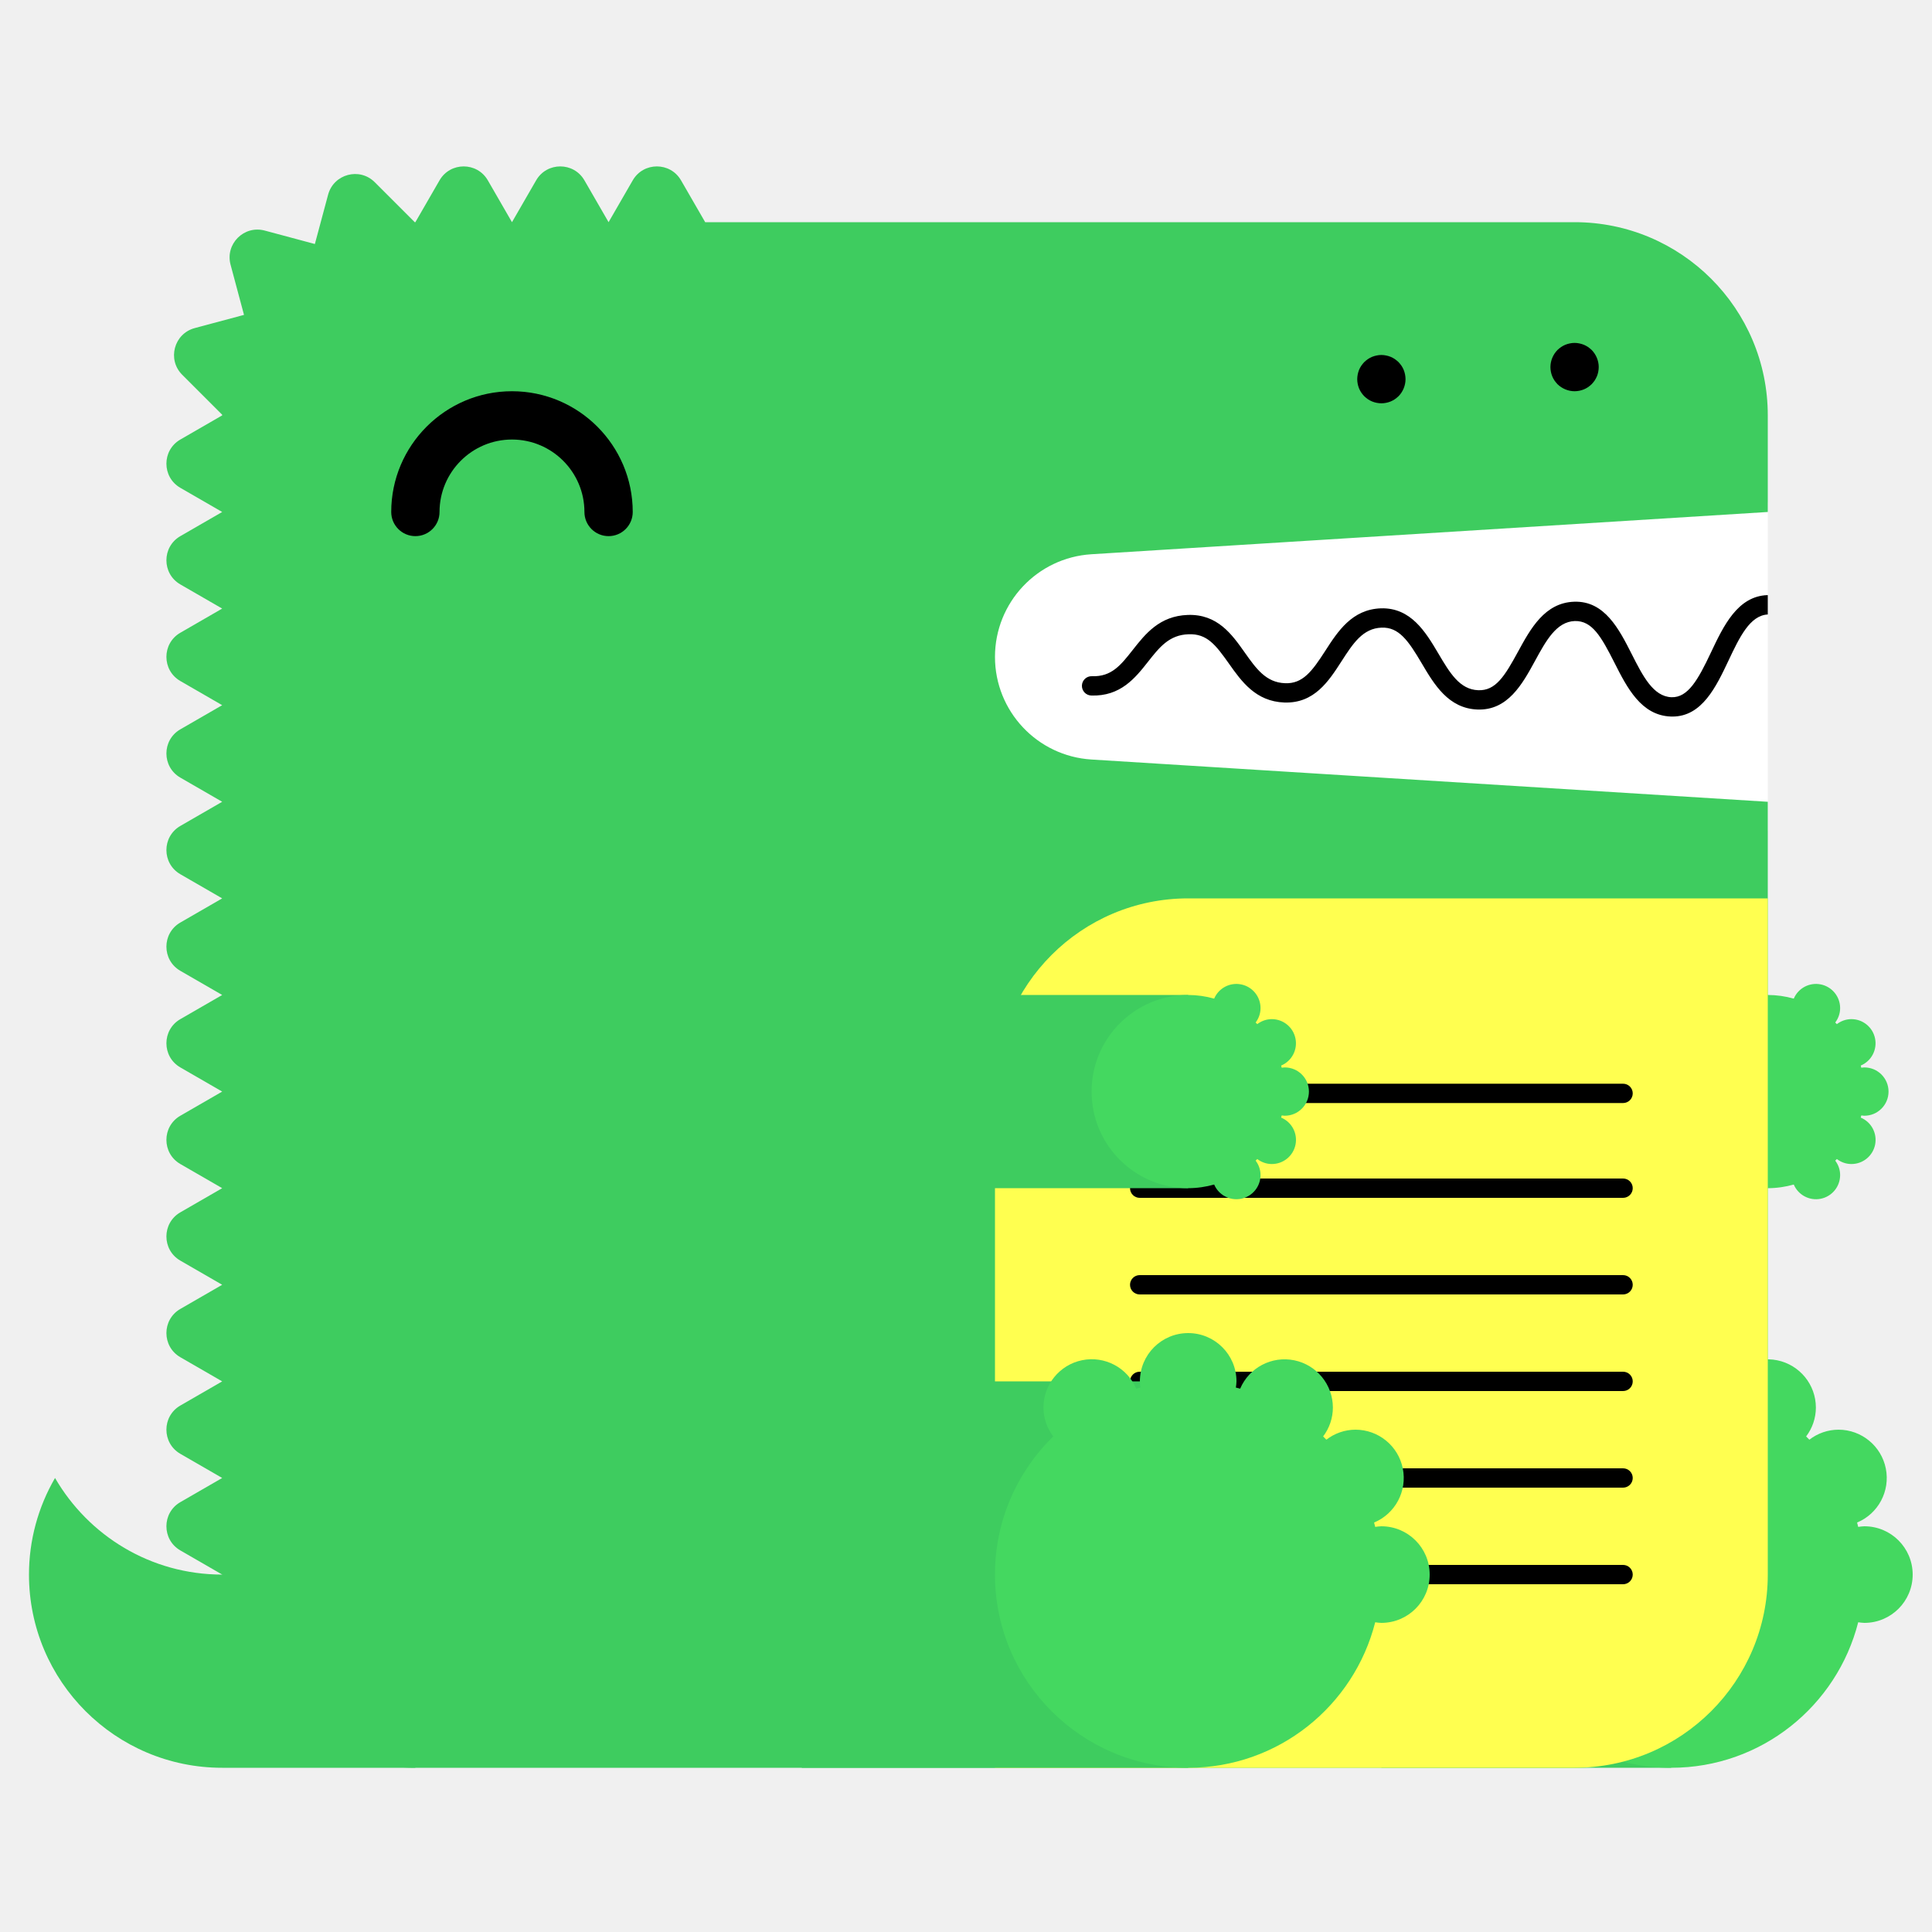
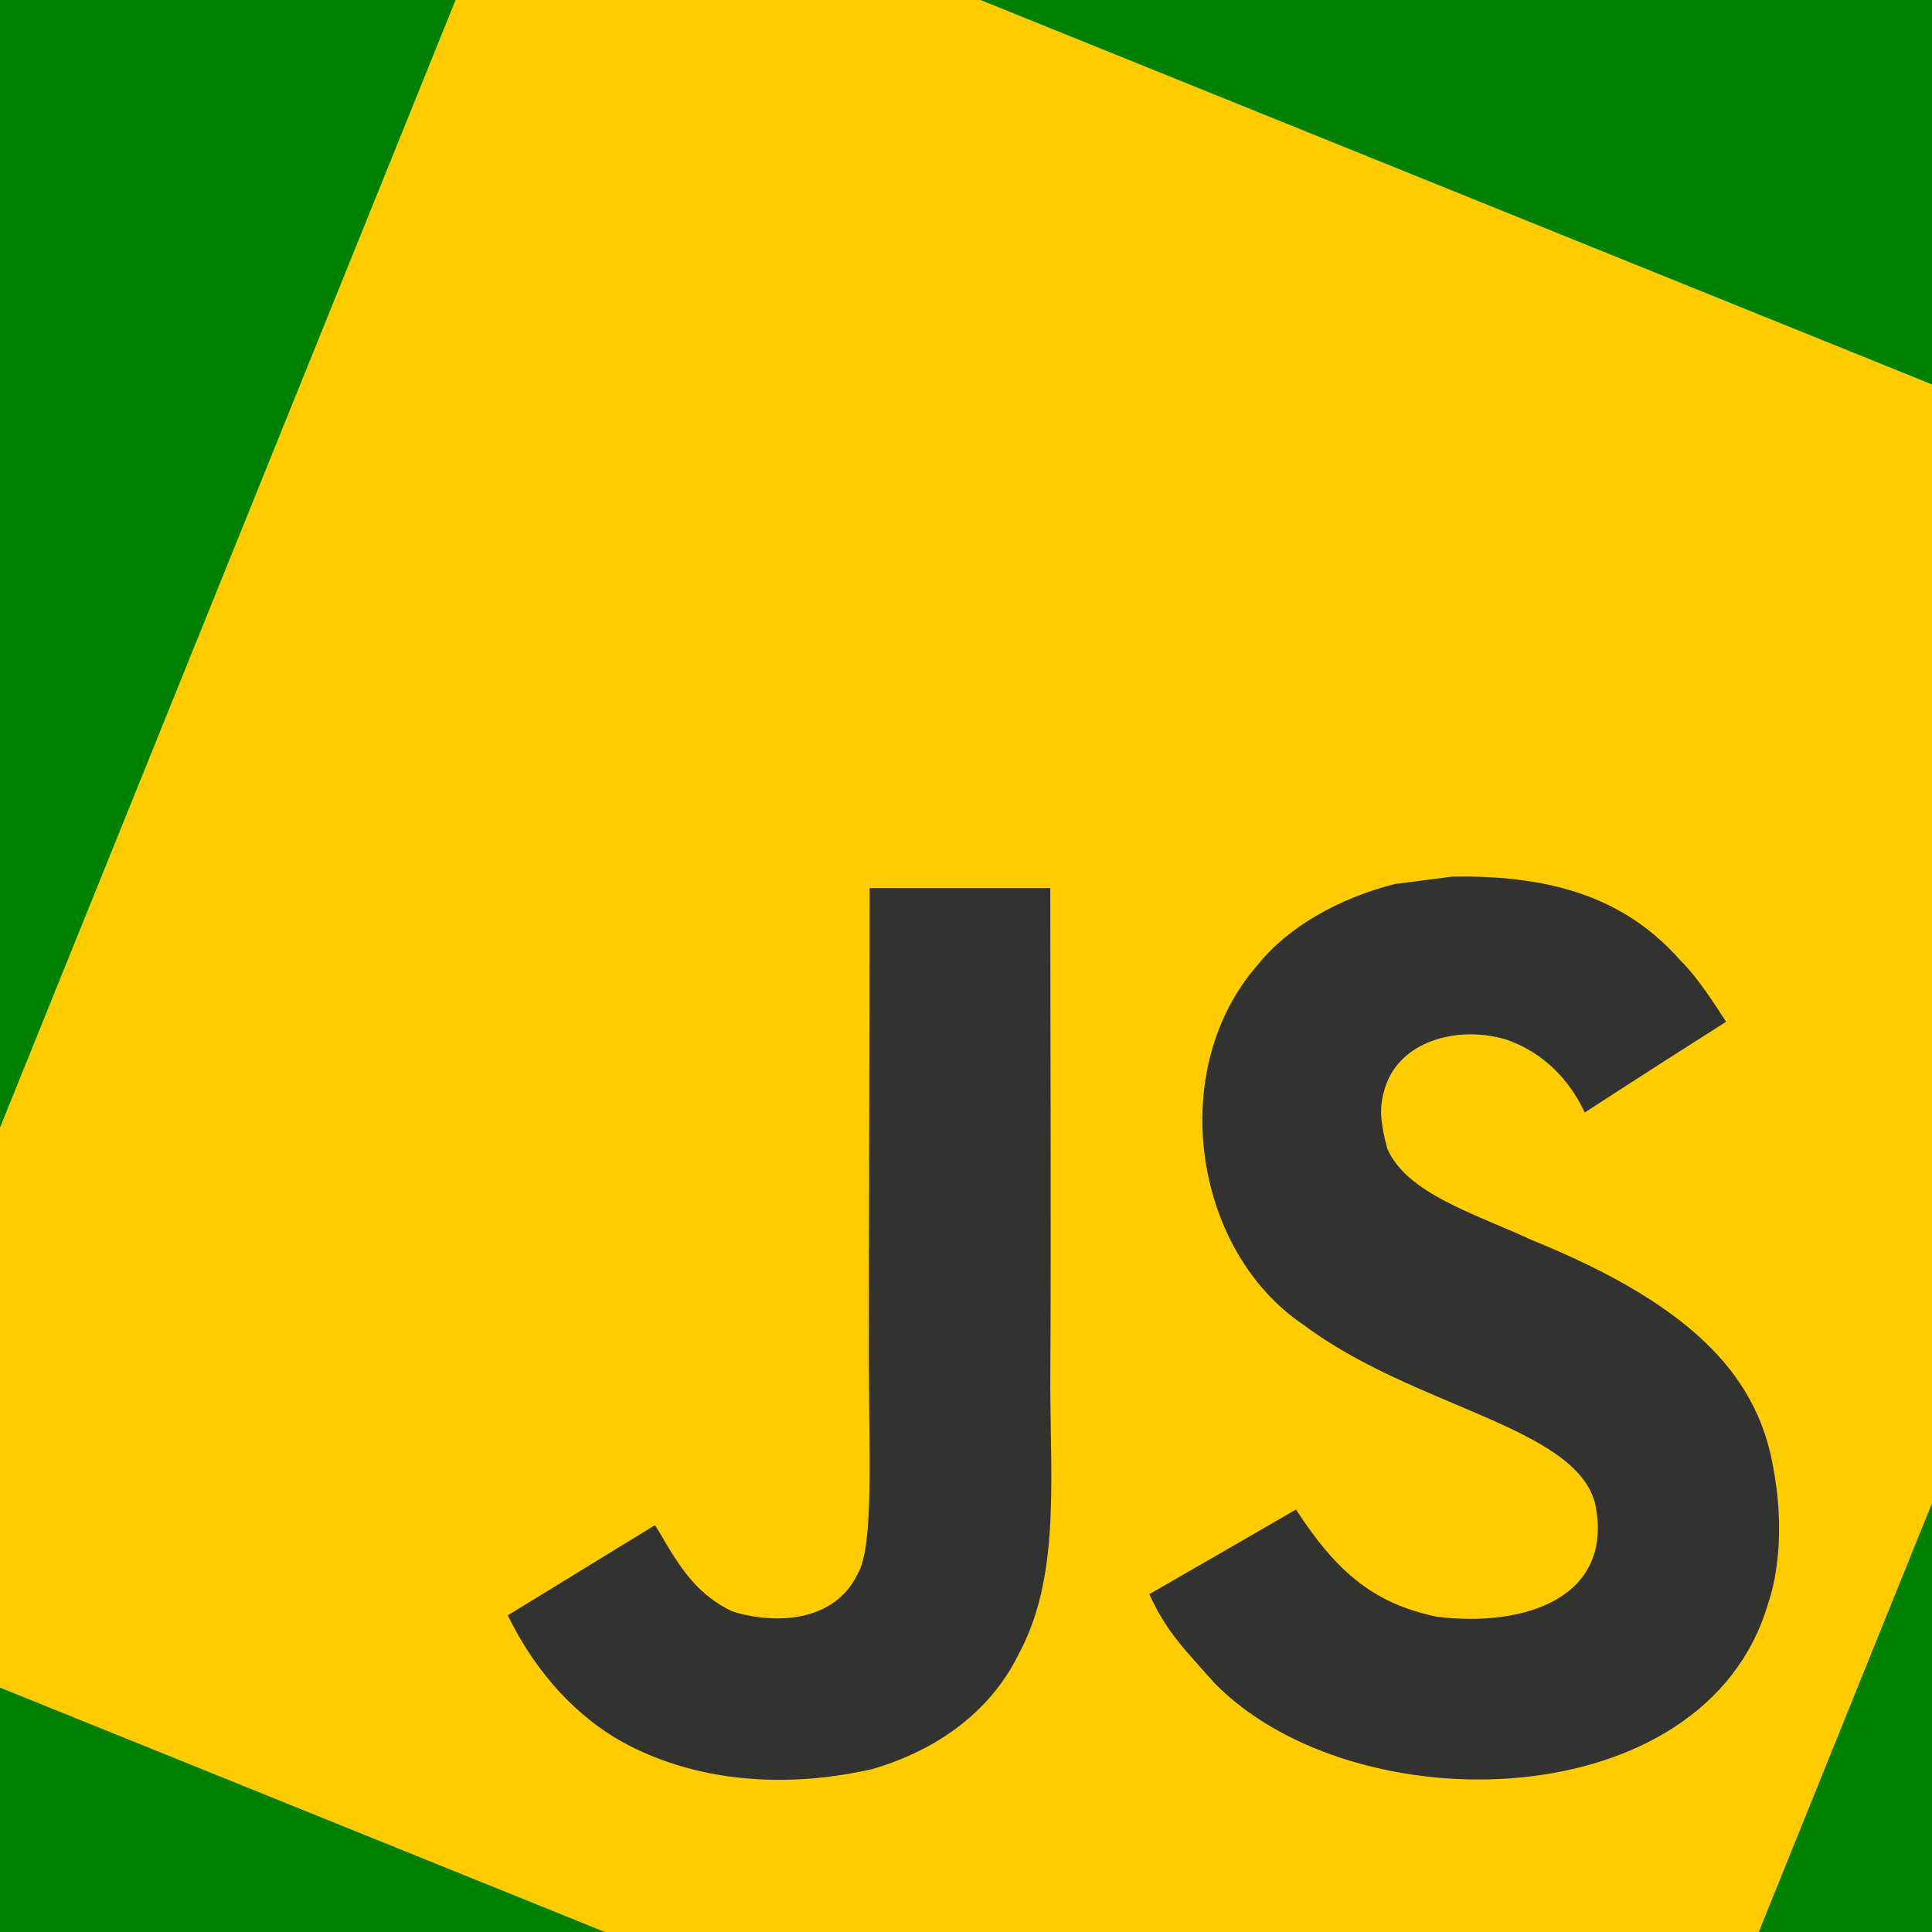
- <svg xmlns="http://www.w3.org/2000/svg" width="200" height="200" viewBox="0 0 200 200">
-   <g fill="none" fill-rule="evenodd">
-     <path fill="#FFF" d="M99 52h84v34H99z" />
-     <path d="M23 163c-7.398 0-13.843-4.027-17.303-10A19.886 19.886 0 0 0 3 163c0 11.046 8.954 20 20 20h20v-20H23z" fill="#3ECC5F" />
-     <path d="M112.98 57.376L183 53V43c0-11.046-8.954-20-20-20H73l-2.5-4.33c-1.112-1.925-3.889-1.925-5 0L63 23l-2.5-4.33c-1.111-1.925-3.889-1.925-5 0L53 23l-2.5-4.33c-1.111-1.925-3.889-1.925-5 0L43 23c-.022 0-.042.003-.065.003l-4.142-4.141c-1.57-1.571-4.252-.853-4.828 1.294l-1.369 5.104-5.192-1.392c-2.148-.575-4.111 1.389-3.535 3.536l1.39 5.193-5.102 1.367c-2.148.576-2.867 3.259-1.296 4.83l4.142 4.142c0 .021-.003.042-.003.064l-4.33 2.5c-1.925 1.111-1.925 3.889 0 5L23 53l-4.33 2.5c-1.925 1.111-1.925 3.889 0 5L23 63l-4.33 2.5c-1.925 1.111-1.925 3.889 0 5L23 73l-4.33 2.5c-1.925 1.111-1.925 3.889 0 5L23 83l-4.33 2.5c-1.925 1.111-1.925 3.889 0 5L23 93l-4.33 2.5c-1.925 1.111-1.925 3.889 0 5L23 103l-4.33 2.5c-1.925 1.111-1.925 3.889 0 5L23 113l-4.33 2.5c-1.925 1.111-1.925 3.889 0 5L23 123l-4.33 2.5c-1.925 1.111-1.925 3.889 0 5L23 133l-4.33 2.5c-1.925 1.111-1.925 3.889 0 5L23 143l-4.33 2.5c-1.925 1.111-1.925 3.889 0 5L23 153l-4.33 2.5c-1.925 1.111-1.925 3.889 0 5L23 163c0 11.046 8.954 20 20 20h120c11.046 0 20-8.954 20-20V83l-70.02-4.376A10.645 10.645 0 0 1 103 68c0-5.621 4.37-10.273 9.98-10.624" fill="#3ECC5F" />
-     <path fill="#3ECC5F" d="M143 183h30v-40h-30z" />
-     <path d="M193 158c-.219 0-.428.037-.639.064-.038-.15-.074-.301-.116-.451A5 5 0 0 0 190.32 148a4.96 4.96 0 0 0-3.016 1.036 26.531 26.531 0 0 0-.335-.336 4.955 4.955 0 0 0 1.011-2.987 5 5 0 0 0-9.599-1.959c-.148-.042-.297-.077-.445-.115.027-.211.064-.42.064-.639a5 5 0 0 0-5-5 5 5 0 0 0-5 5c0 .219.037.428.064.639-.148.038-.297.073-.445.115a4.998 4.998 0 0 0-9.599 1.959c0 1.125.384 2.151 1.011 2.987-3.717 3.632-6.031 8.693-6.031 14.3 0 11.046 8.954 20 20 20 9.339 0 17.16-6.41 19.361-15.064.211.027.42.064.639.064a5 5 0 0 0 5-5 5 5 0 0 0-5-5" fill="#44D860" />
-     <path fill="#3ECC5F" d="M153 123h30v-20h-30z" />
-     <path d="M193 115.5a2.5 2.5 0 1 0 0-5c-.109 0-.214.019-.319.032-.02-.075-.037-.15-.058-.225a2.501 2.501 0 0 0-.963-4.807c-.569 0-1.088.197-1.508.518a6.653 6.653 0 0 0-.168-.168c.314-.417.506-.931.506-1.494a2.5 2.5 0 0 0-4.8-.979A9.987 9.987 0 0 0 183 103c-5.522 0-10 4.478-10 10s4.478 10 10 10c.934 0 1.833-.138 2.69-.377a2.5 2.5 0 0 0 4.8-.979c0-.563-.192-1.077-.506-1.494.057-.055.113-.111.168-.168.42.321.939.518 1.508.518a2.5 2.5 0 0 0 .963-4.807c.021-.074.038-.15.058-.225.105.013.21.032.319.032" fill="#44D860" />
-     <path d="M63 55.5a2.5 2.5 0 0 1-2.5-2.5c0-4.136-3.364-7.5-7.5-7.5s-7.5 3.364-7.5 7.5a2.5 2.5 0 1 1-5 0c0-6.893 5.607-12.5 12.5-12.5S65.5 46.107 65.5 53a2.5 2.5 0 0 1-2.5 2.5" fill="#000" />
-     <path d="M103 183h60c11.046 0 20-8.954 20-20V93h-60c-11.046 0-20 8.954-20 20v70z" fill="#FFFF50" />
-     <path d="M168.02 124h-50.04a1 1 0 1 1 0-2h50.04a1 1 0 1 1 0 2m0 20h-50.04a1 1 0 1 1 0-2h50.04a1 1 0 1 1 0 2m0 20h-50.04a1 1 0 1 1 0-2h50.04a1 1 0 1 1 0 2m0-49.814h-50.04a1 1 0 1 1 0-2h50.04a1 1 0 1 1 0 2m0 19.814h-50.04a1 1 0 1 1 0-2h50.04a1 1 0 1 1 0 2m0 20h-50.04a1 1 0 1 1 0-2h50.04a1 1 0 1 1 0 2M183 61.611c-.012 0-.022-.006-.034-.005-3.09.105-4.552 3.196-5.842 5.923-1.346 2.85-2.387 4.703-4.093 4.647-1.889-.068-2.969-2.202-4.113-4.46-1.314-2.594-2.814-5.536-5.963-5.426-3.046.104-4.513 2.794-5.807 5.167-1.377 2.528-2.314 4.065-4.121 3.994-1.927-.07-2.951-1.805-4.136-3.813-1.321-2.236-2.848-4.75-5.936-4.664-2.994.103-4.465 2.385-5.763 4.4-1.373 2.13-2.335 3.428-4.165 3.351-1.973-.07-2.992-1.51-4.171-3.177-1.324-1.873-2.816-3.993-5.895-3.89-2.928.1-4.399 1.97-5.696 3.618-1.232 1.564-2.194 2.802-4.229 2.724a1 1 0 0 0-.072 2c3.017.101 4.545-1.8 5.872-3.487 1.177-1.496 2.193-2.787 4.193-2.855 1.926-.082 2.829 1.115 4.195 3.045 1.297 1.834 2.769 3.914 5.731 4.021 3.103.104 4.596-2.215 5.918-4.267 1.182-1.834 2.202-3.417 4.15-3.484 1.793-.067 2.769 1.35 4.145 3.681 1.297 2.197 2.766 4.686 5.787 4.796 3.125.108 4.634-2.62 5.949-5.035 1.139-2.088 2.214-4.06 4.119-4.126 1.793-.042 2.728 1.595 4.111 4.33 1.292 2.553 2.757 5.445 5.825 5.556l.169.003c3.064 0 4.518-3.075 5.805-5.794 1.139-2.41 2.217-4.68 4.067-4.773v-2z" fill="#000" />
-     <path fill="#3ECC5F" d="M83 183h40v-40H83z" />
-     <path d="M143 158c-.219 0-.428.037-.639.064-.038-.15-.074-.301-.116-.451A5 5 0 0 0 140.32 148a4.96 4.96 0 0 0-3.016 1.036 26.531 26.531 0 0 0-.335-.336 4.955 4.955 0 0 0 1.011-2.987 5 5 0 0 0-9.599-1.959c-.148-.042-.297-.077-.445-.115.027-.211.064-.42.064-.639a5 5 0 0 0-5-5 5 5 0 0 0-5 5c0 .219.037.428.064.639-.148.038-.297.073-.445.115a4.998 4.998 0 0 0-9.599 1.959c0 1.125.384 2.151 1.011 2.987-3.717 3.632-6.031 8.693-6.031 14.3 0 11.046 8.954 20 20 20 9.339 0 17.16-6.41 19.361-15.064.211.027.42.064.639.064a5 5 0 0 0 5-5 5 5 0 0 0-5-5" fill="#44D860" />
-     <path fill="#3ECC5F" d="M83 123h40v-20H83z" />
-     <path d="M133 115.5a2.5 2.5 0 1 0 0-5c-.109 0-.214.019-.319.032-.02-.075-.037-.15-.058-.225a2.501 2.501 0 0 0-.963-4.807c-.569 0-1.088.197-1.508.518a6.653 6.653 0 0 0-.168-.168c.314-.417.506-.931.506-1.494a2.5 2.5 0 0 0-4.8-.979A9.987 9.987 0 0 0 123 103c-5.522 0-10 4.478-10 10s4.478 10 10 10c.934 0 1.833-.138 2.69-.377a2.5 2.5 0 0 0 4.8-.979c0-.563-.192-1.077-.506-1.494.057-.055.113-.111.168-.168.42.321.939.518 1.508.518a2.5 2.5 0 0 0 .963-4.807c.021-.074.038-.15.058-.225.105.013.21.032.319.032" fill="#44D860" />
-     <path d="M143 41.75c-.16 0-.33-.02-.49-.05a2.52 2.52 0 0 1-.47-.14c-.15-.06-.29-.14-.431-.23-.13-.09-.259-.2-.38-.31-.109-.12-.219-.24-.309-.38s-.17-.28-.231-.43a2.619 2.619 0 0 1-.189-.96c0-.16.02-.33.05-.49.03-.16.08-.31.139-.47.061-.15.141-.29.231-.43.09-.13.2-.26.309-.38.121-.11.25-.22.38-.31.141-.09.281-.17.431-.23.149-.06.31-.11.47-.14.32-.07.65-.07.98 0 .159.03.32.08.47.14.149.06.29.14.43.23.13.09.259.2.38.31.11.12.22.25.31.38.09.14.17.28.23.43.06.16.11.31.14.47.029.16.05.33.05.49 0 .66-.271 1.31-.73 1.77-.121.11-.25.22-.38.31-.14.09-.281.17-.43.23a2.565 2.565 0 0 1-.96.19m20-1.25c-.66 0-1.3-.27-1.771-.73a3.802 3.802 0 0 1-.309-.38c-.09-.14-.17-.28-.231-.43a2.619 2.619 0 0 1-.189-.96c0-.66.27-1.3.729-1.77.121-.11.25-.22.38-.31.141-.09.281-.17.431-.23.149-.06.31-.11.47-.14.32-.07.66-.07.98 0 .159.03.32.08.47.14.149.06.29.14.43.23.13.09.259.2.38.31.459.47.73 1.11.73 1.77 0 .16-.021.33-.05.49-.03.16-.08.32-.14.47-.07.15-.14.29-.23.43-.09.13-.2.26-.31.38-.121.11-.25.22-.38.31-.14.09-.281.17-.43.23a2.565 2.565 0 0 1-.96.19" fill="#000" />
+ <svg xmlns="http://www.w3.org/2000/svg" xmlns:ns1="http://xml.openoffice.org/svg/export" version="1.2" width="371.12mm" height="371.12mm" viewBox="0 0 37112 37112" preserveAspectRatio="xMidYMid" fill-rule="evenodd" clip-path="url(#presentation_clip_path)" stroke-width="28.222" stroke-linejoin="round" xml:space="preserve">
+   <defs class="ClipPathGroup">
+     <clipPath id="presentation_clip_path" clipPathUnits="userSpaceOnUse">
+       <rect x="0" y="0" width="37112" height="37112" />
+     </clipPath>
+   </defs>
+   <defs class="TextShapeIndex">
+     <g ns1:slide="id1" ns1:id-list="id3 id4 id5" />
+   </defs>
+   <defs class="EmbeddedBulletChars">
+     <g id="bullet-char-template(57356)" transform="scale(0.0004882812,-0.0004882812)">
+       <path d="M 580,1141 L 1163,571 580,0 -4,571 580,1141 Z" />
+     </g>
+     <g id="bullet-char-template(57354)" transform="scale(0.0004882812,-0.0004882812)">
+       <path d="M 8,1128 L 1137,1128 1137,0 8,0 8,1128 Z" />
+     </g>
+     <g id="bullet-char-template(10146)" transform="scale(0.0004882812,-0.0004882812)">
+       <path d="M 174,0 L 602,739 174,1481 1456,739 174,0 Z M 1358,739 L 309,1346 659,739 1358,739 Z" />
+     </g>
+     <g id="bullet-char-template(10132)" transform="scale(0.0004882812,-0.0004882812)">
+       <path d="M 2015,739 L 1276,0 717,0 1260,543 174,543 174,936 1260,936 717,1481 1274,1481 2015,739 Z" />
+     </g>
+     <g id="bullet-char-template(10007)" transform="scale(0.0004882812,-0.0004882812)">
+       <path d="M 0,-2 C -7,14 -16,27 -25,37 L 356,567 C 262,823 215,952 215,954 215,979 228,992 255,992 264,992 276,990 289,987 310,991 331,999 354,1012 L 381,999 492,748 772,1049 836,1024 860,1049 C 881,1039 901,1025 922,1006 886,937 835,863 770,784 769,783 710,716 594,584 L 774,223 C 774,196 753,168 711,139 L 727,119 C 717,90 699,76 672,76 641,76 570,178 457,381 L 164,-76 C 142,-110 111,-127 72,-127 30,-127 9,-110 8,-76 1,-67 -2,-52 -2,-32 -2,-23 -1,-13 0,-2 Z" />
+     </g>
+     <g id="bullet-char-template(10004)" transform="scale(0.0004882812,-0.0004882812)">
+       <path d="M 285,-33 C 182,-33 111,30 74,156 52,228 41,333 41,471 41,549 55,616 82,672 116,743 169,778 240,778 293,778 328,747 346,684 L 369,508 C 377,444 397,411 428,410 L 1163,1116 C 1174,1127 1196,1133 1229,1133 1271,1133 1292,1118 1292,1087 L 1292,965 C 1292,929 1282,901 1262,881 L 442,47 C 390,-6 338,-33 285,-33 Z" />
+     </g>
+     <g id="bullet-char-template(9679)" transform="scale(0.0004882812,-0.0004882812)">
+       <path d="M 813,0 C 632,0 489,54 383,161 276,268 223,411 223,592 223,773 276,916 383,1023 489,1130 632,1184 813,1184 992,1184 1136,1130 1245,1023 1353,916 1407,772 1407,592 1407,412 1353,268 1245,161 1136,54 992,0 813,0 Z" />
+     </g>
+     <g id="bullet-char-template(8226)" transform="scale(0.0004882812,-0.0004882812)">
+       <path d="M 346,457 C 273,457 209,483 155,535 101,586 74,649 74,723 74,796 101,859 155,911 209,963 273,989 346,989 419,989 480,963 531,910 582,859 608,796 608,723 608,648 583,586 532,535 482,483 420,457 346,457 Z" />
+     </g>
+     <g id="bullet-char-template(8211)" transform="scale(0.0004882812,-0.0004882812)">
+       <path d="M -4,459 L 1135,459 1135,606 -4,606 -4,459 Z" />
+     </g>
+   </defs>
+   <defs class="TextEmbeddedBitmaps" />
+   <g>
+     <g id="id2" class="Master_Slide">
+       <g id="bg-id2" class="Background" />
+       <g id="bo-id2" class="BackgroundObjects" />
+     </g>
+   </g>
+   <g class="SlideGroup">
+     <g>
+       <g id="id1" class="Slide" clip-path="url(#presentation_clip_path)">
+         <g class="Page">
+           <g class="com.sun.star.drawing.PolyPolygonShape">
+             <g id="id3">
+               <path fill="rgb(0,128,0)" stroke="none" d="M 18556,37112 L 0,37112 0,0 37112,0 37112,37112 18556,37112 Z" />
+             </g>
+           </g>
+           <g class="com.sun.star.drawing.PolyPolygonShape">
+             <g id="id4">
+               <path fill="rgb(255,204,0)" stroke="none" d="M 13469,37859 L -3736,30908 10166,-3502 44576,10400 30674,44810 13469,37859 Z" />
+             </g>
+           </g>
+           <g class="com.sun.star.drawing.ClosedBezierShape">
+             <g id="id5">
+               <path fill="rgb(50,51,48)" stroke="none" d="M 34075,28263 C 33803,26570 32699,25148 29428,23821 28292,23299 27026,22925 26649,22065 26514,21564 26497,21281 26582,20978 26825,19994 28000,19687 28931,19969 29531,20170 30099,20632 30441,21370 32043,20333 32039,20340 33157,19627 32748,18992 32529,18699 32261,18428 31298,17352 29986,16798 27887,16840 27523,16886 27157,16935 26793,16981 25745,17246 24747,17796 24161,18533 22405,20527 22906,24016 25043,25451 27149,27032 30243,27392 30638,28870 31023,30679 29308,31265 27605,31057 26349,30796 25650,30157 24895,28997 23505,29801 23505,29801 22077,30623 22415,31364 22772,31699 23339,32341 26028,35068 32755,34934 33962,30806 34011,30665 34336,29720 34075,28263 Z M 20175,17059 L 16704,17059 C 16704,20057 16690,23035 16690,26033 16690,27942 16788,29692 16478,30228 15970,31283 14654,31152 14054,30948 13444,30648 13134,30221 12774,29618 12675,29445 12601,29311 12576,29300 11634,29875 10696,30454 9754,31029 10223,31992 10915,32828 11800,33371 13123,34165 14901,34408 16760,33981 17970,33629 19014,32898 19561,31787 20351,30330 20182,28566 20175,26615 20193,23433 20175,20251 20175,17059 Z" />
+             </g>
+           </g>
+         </g>
+       </g>
+     </g>
  </g>
</svg>
